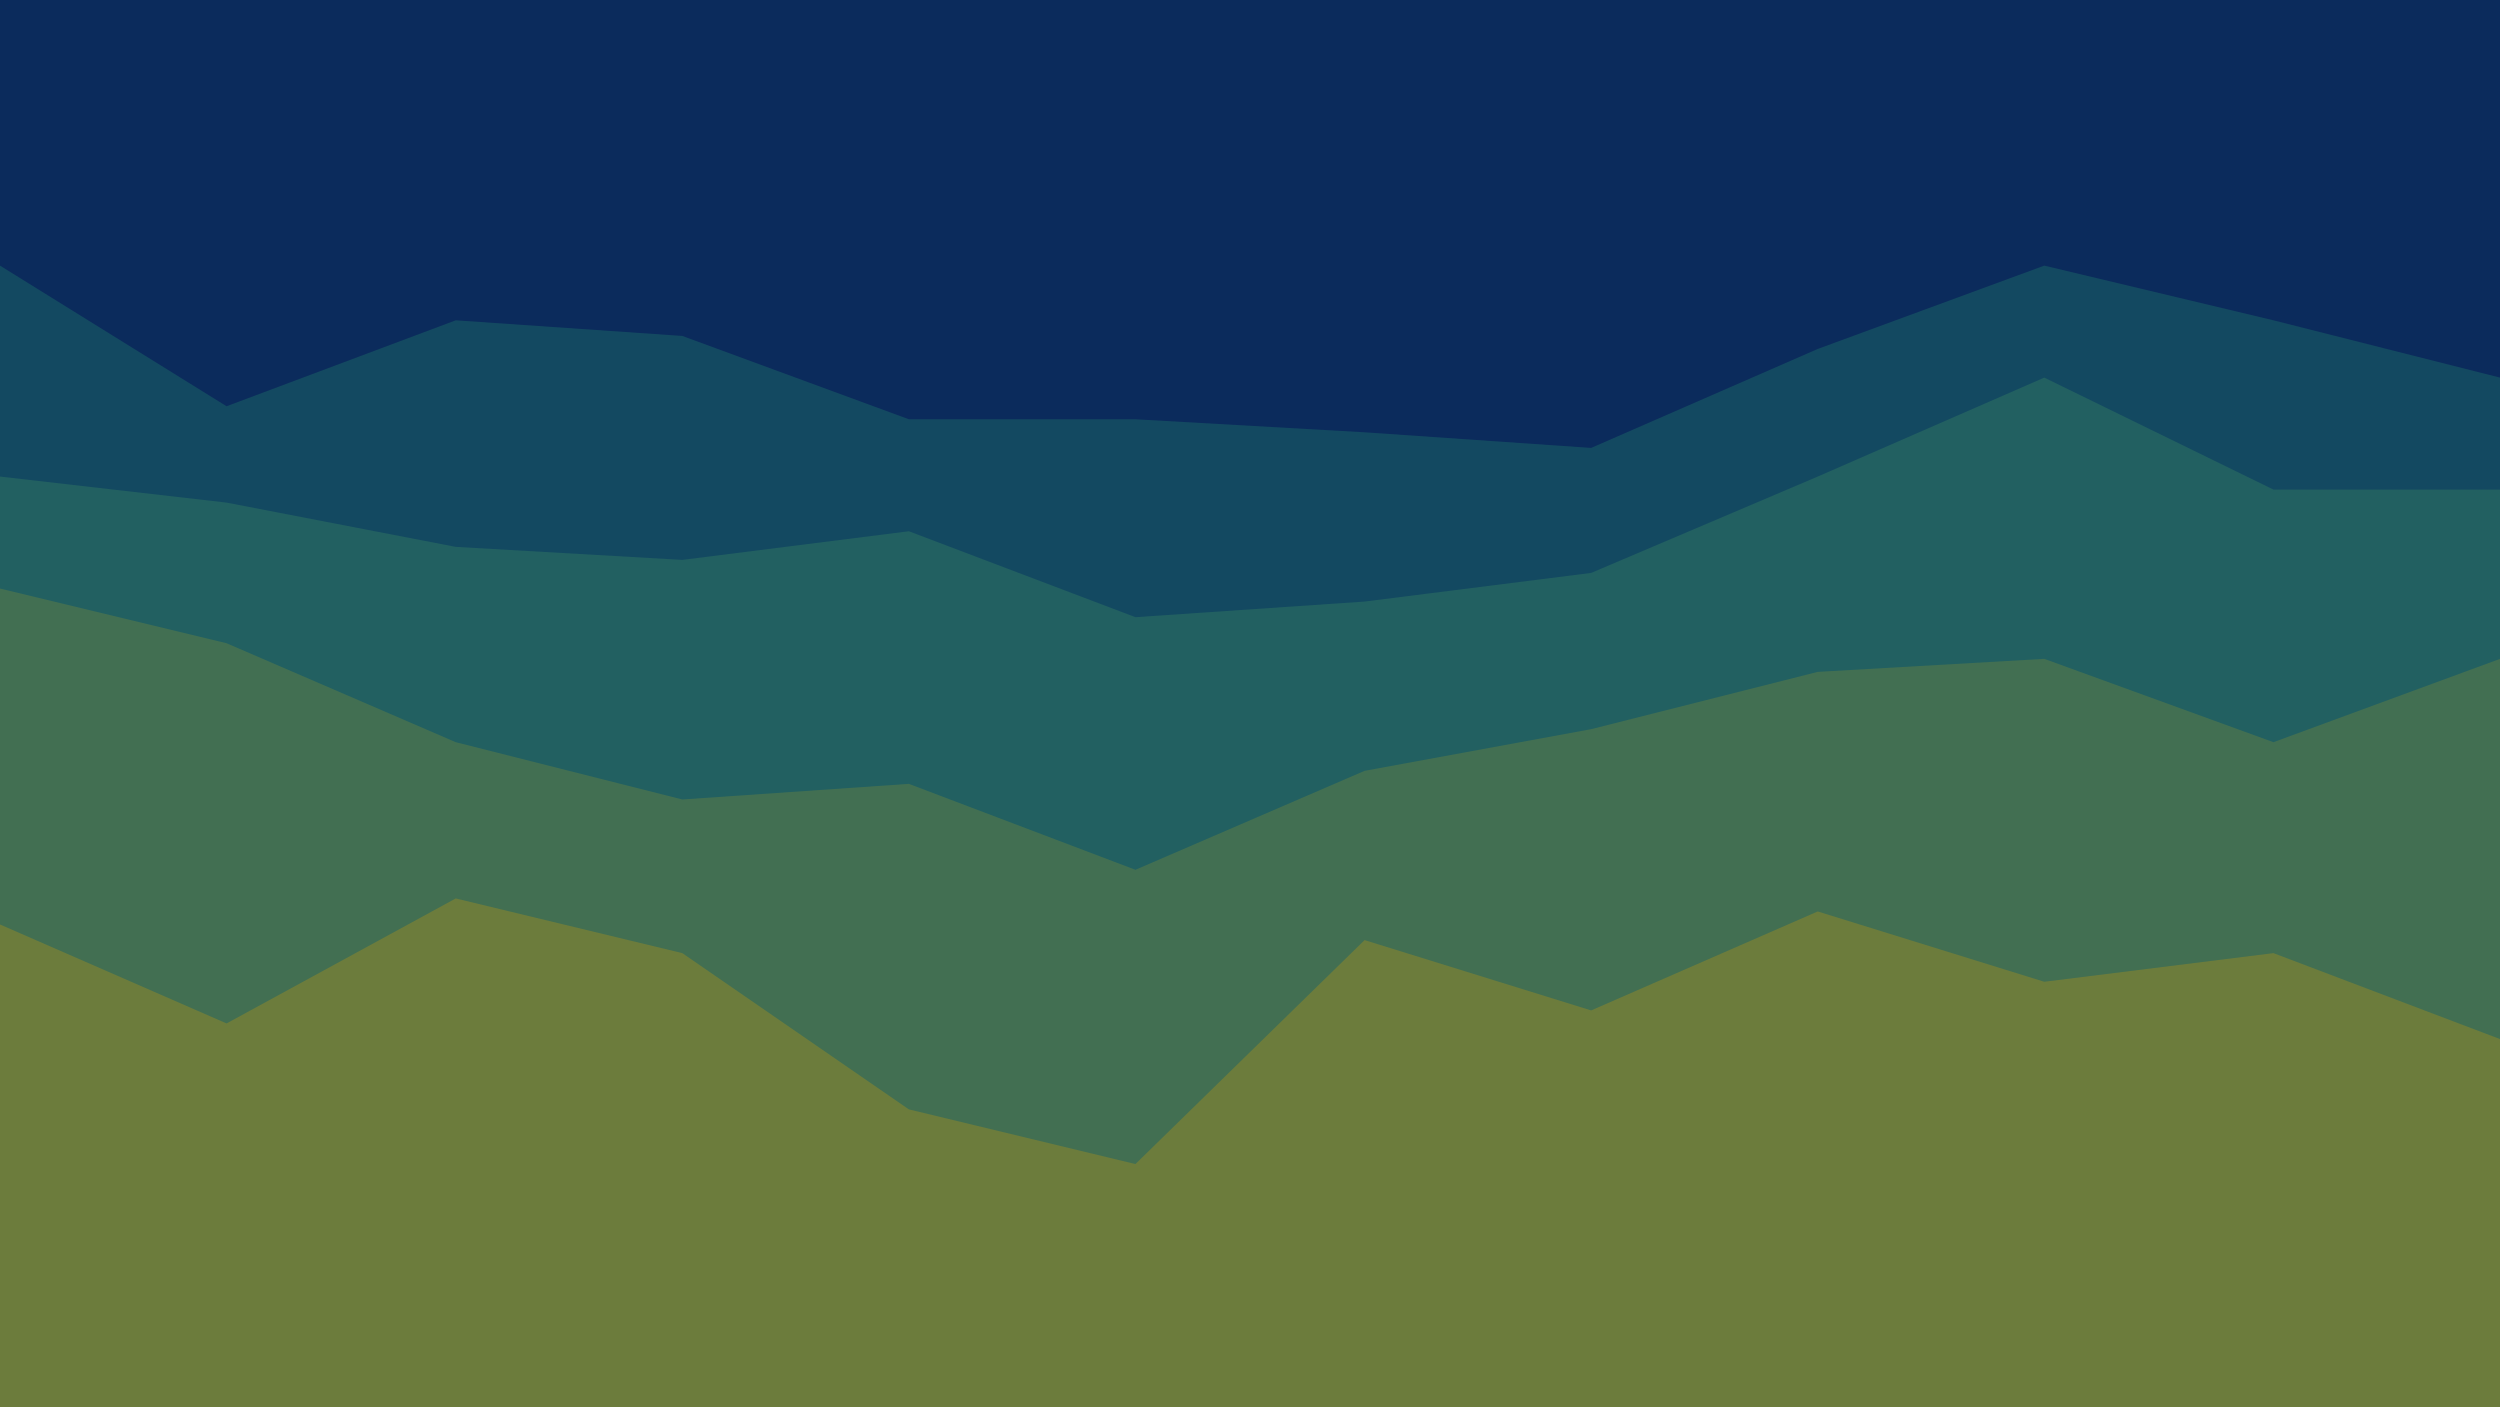
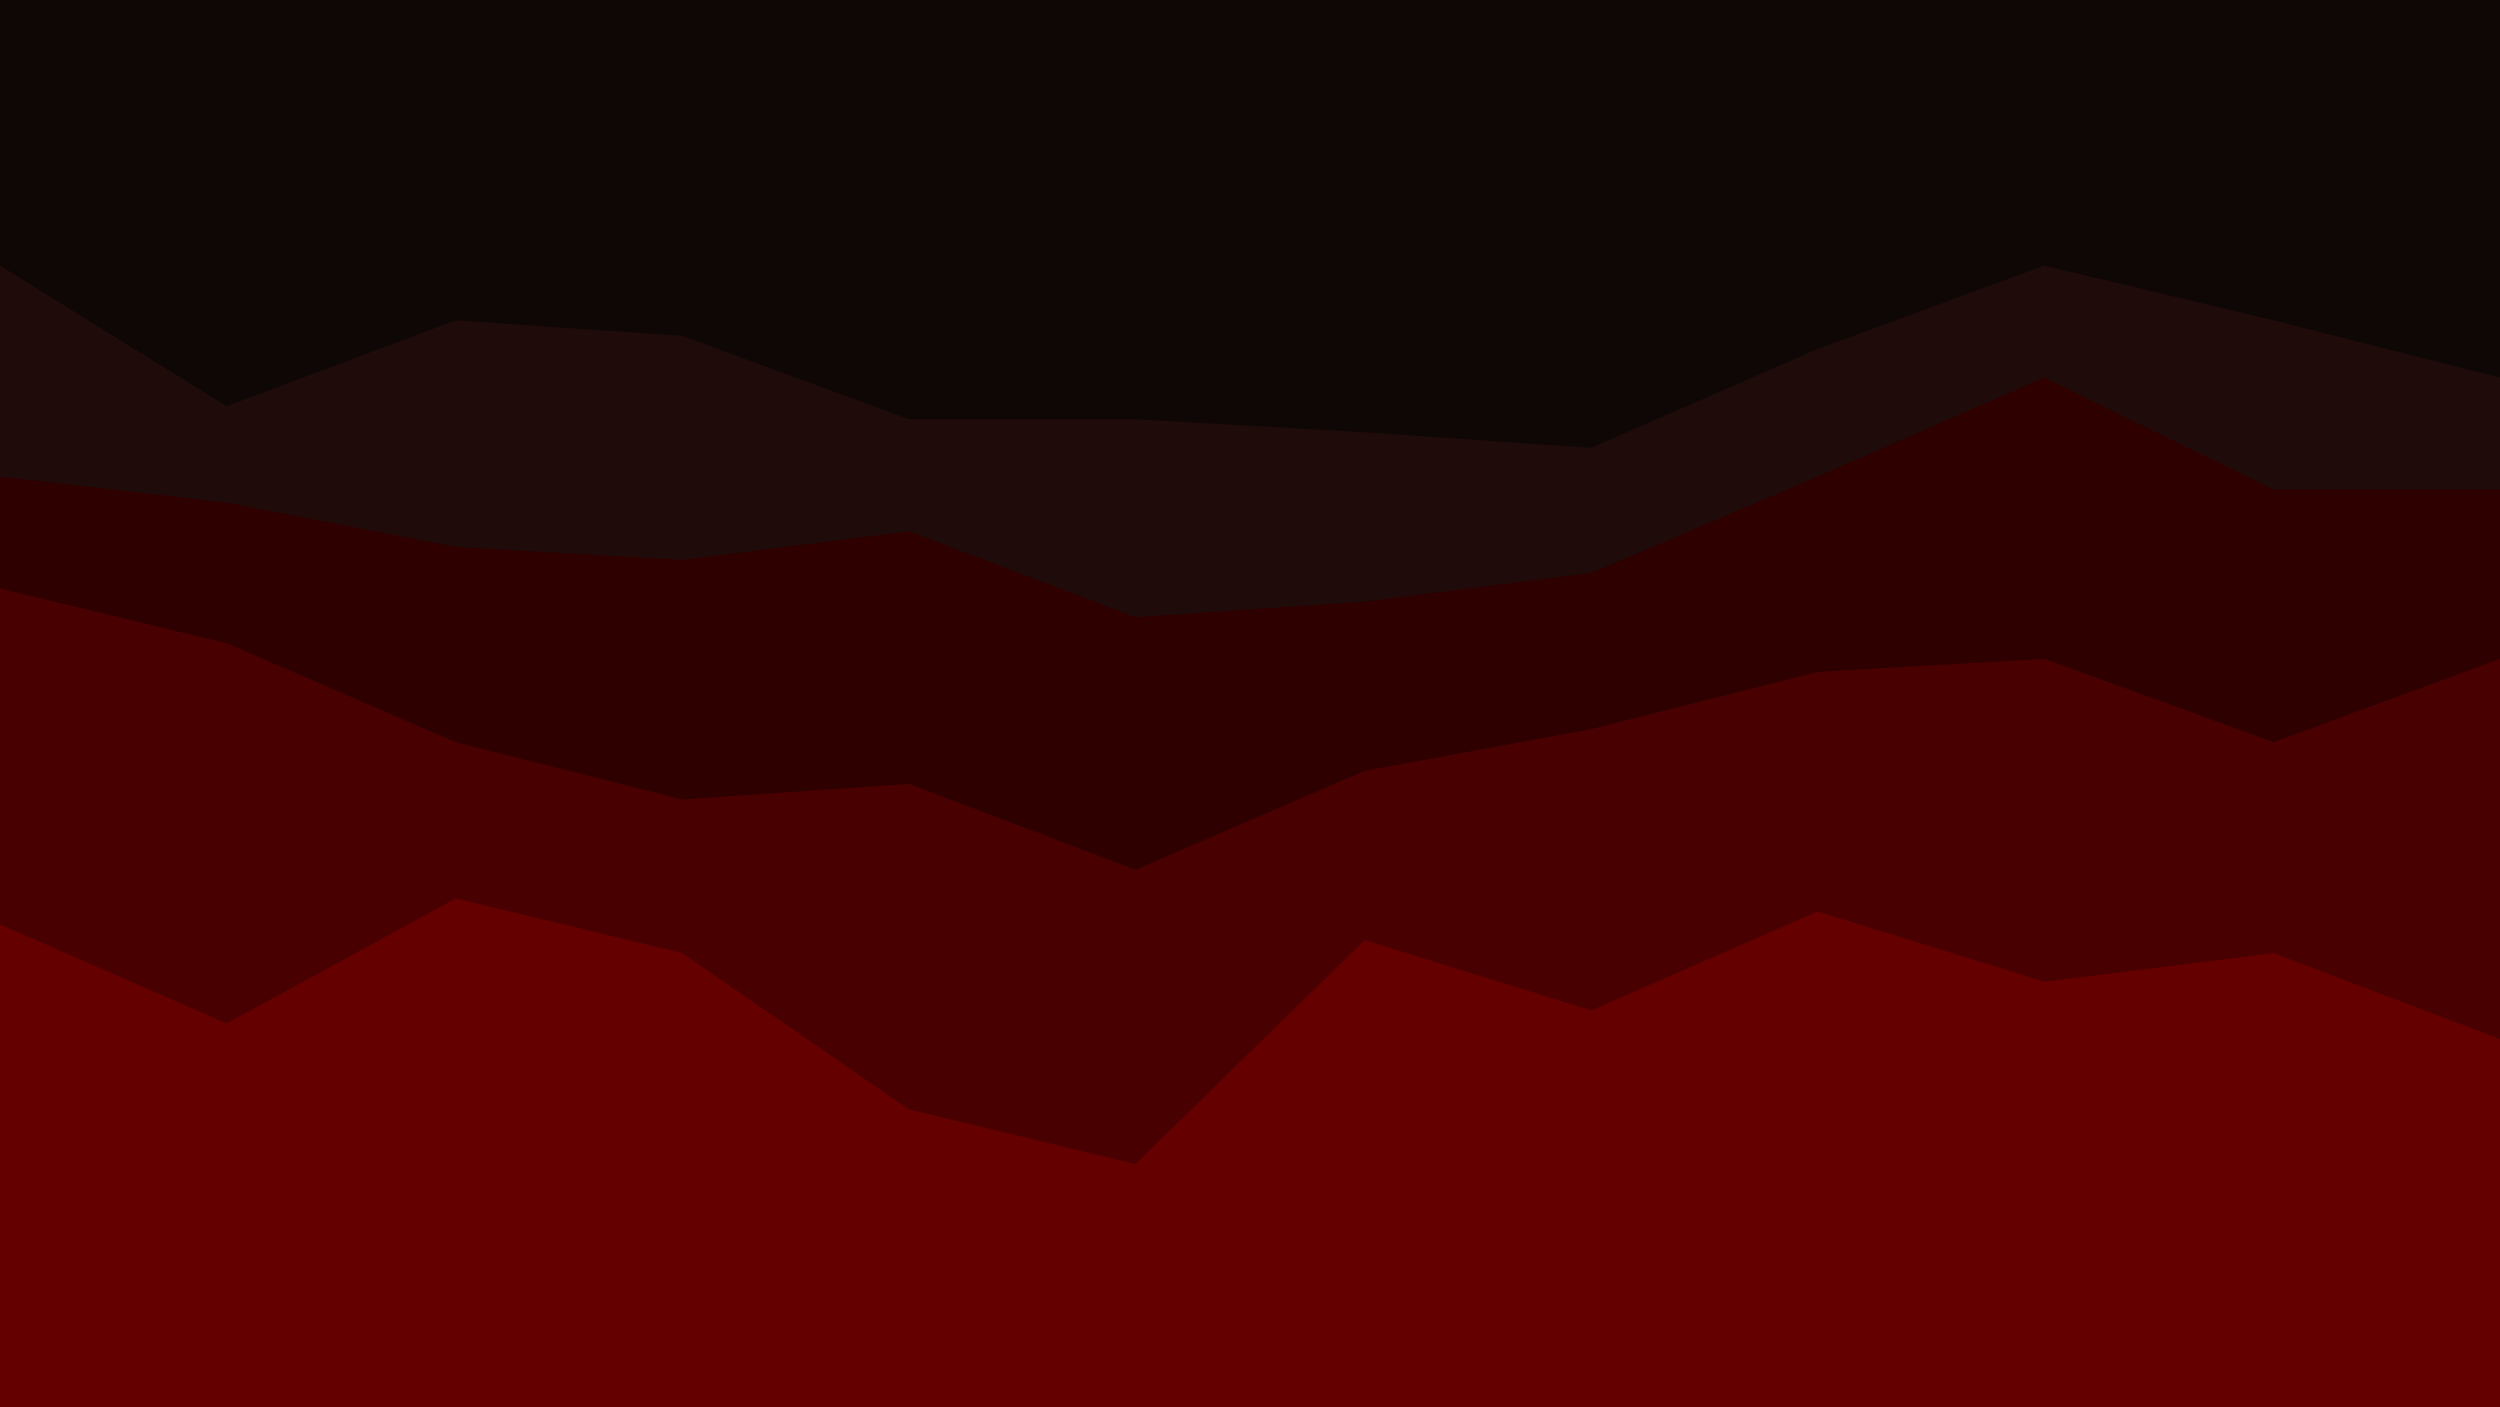
<svg xmlns="http://www.w3.org/2000/svg" id="visual" viewBox="0 0 960 540" width="960" height="540" version="1.1" xml:space="preserve">
  <defs id="defs5" />
-   <path d="M0 104L87 158L175 125L262 131L349 163L436 163L524 168L611 174L698 136L785 104L873 125L960 147L960 0L873 0L785 0L698 0L611 0L524 0L436 0L349 0L262 0L175 0L87 0L0 0Z" fill="#003223" id="path1" style="fill:#0b2b5c;fill-opacity:1" />
-   <path d="M0 185L87 195L175 212L262 217L349 206L436 239L524 233L611 222L698 185L785 147L873 190L960 190L960 145L873 123L785 102L698 134L611 172L524 166L436 161L349 161L262 129L175 123L87 156L0 102Z" fill="#013b2d" id="path2" style="fill:#134961;fill-opacity:1" />
-   <path d="M0 228L87 249L175 287L262 309L349 303L436 336L524 298L611 282L698 260L785 255L873 287L960 255L960 188L873 188L785 145L698 183L611 220L524 231L436 237L349 204L262 215L175 210L87 193L0 183Z" fill="#014537" id="path3" style="fill:#226061;fill-opacity:1" />
-   <path d="M0 357L87 395L175 347L262 368L349 428L436 449L524 363L611 390L698 352L785 379L873 368L960 401L960 253L873 285L785 253L698 258L611 280L524 296L436 334L349 301L262 307L175 285L87 247L0 226Z" fill="#024f42" id="path4" style="fill:#426f52;fill-opacity:1" />
-   <path d="M0 541L87 541L175 541L262 541L349 541L436 541L524 541L611 541L698 541L785 541L873 541L960 541L960 399L873 366L785 377L698 350L611 388L524 361L436 447L349 426L262 366L175 345L87 393L0 355Z" fill="#02594e" id="path5" style="fill:#6c7c3c;fill-opacity:1" />
+   <path d="M0 104L87 158L175 125L262 131L349 163L436 163L524 168L611 174L698 136L785 104L873 125L960 147L960 0L873 0L785 0L698 0L611 0L524 0L436 0L349 0L262 0L175 0L87 0L0 0Z" fill="#003223" id="path1" style="fill:#0f0705;fill-opacity:1" />
+   <path d="M0 185L87 195L175 212L262 217L349 206L436 239L524 233L611 222L698 185L785 147L873 190L960 190L960 145L873 123L785 102L698 134L611 172L524 166L436 161L349 161L262 129L175 123L87 156L0 102Z" fill="#013b2d" id="path2" style="fill:#1f0b0a;fill-opacity:1" />
+   <path d="M0 228L87 249L175 287L262 309L349 303L436 336L524 298L611 282L698 260L785 255L873 287L960 255L960 188L873 188L785 145L698 183L611 220L524 231L436 237L349 204L262 215L175 210L87 193L0 183Z" fill="#014537" id="path3" style="fill:#2e0000;fill-opacity:1" />
+   <path d="M0 357L87 395L175 347L262 368L349 428L436 449L524 363L611 390L698 352L785 379L873 368L960 401L960 253L873 285L785 253L698 258L611 280L524 296L436 334L349 301L262 307L175 285L87 247L0 226Z" fill="#024f42" id="path4" style="fill:#480001;fill-opacity:1" />
+   <path d="M0 541L87 541L175 541L262 541L349 541L436 541L524 541L611 541L698 541L785 541L873 541L960 541L960 399L873 366L785 377L698 350L611 388L524 361L436 447L349 426L262 366L175 345L87 393L0 355Z" fill="#02594e" id="path5" style="fill:#640000;fill-opacity:1" />
</svg>
